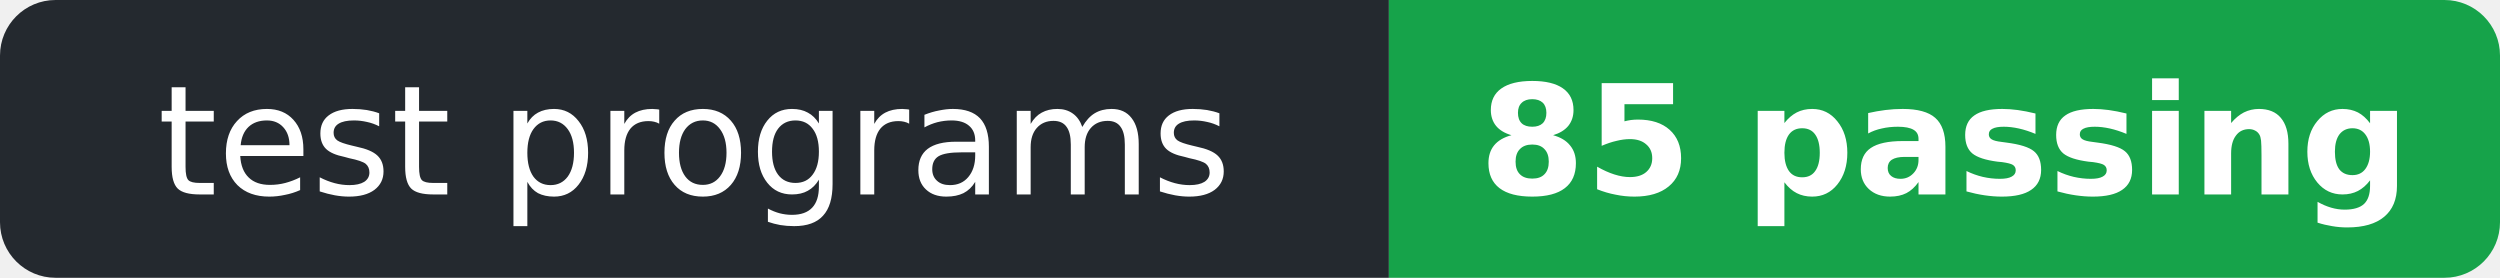
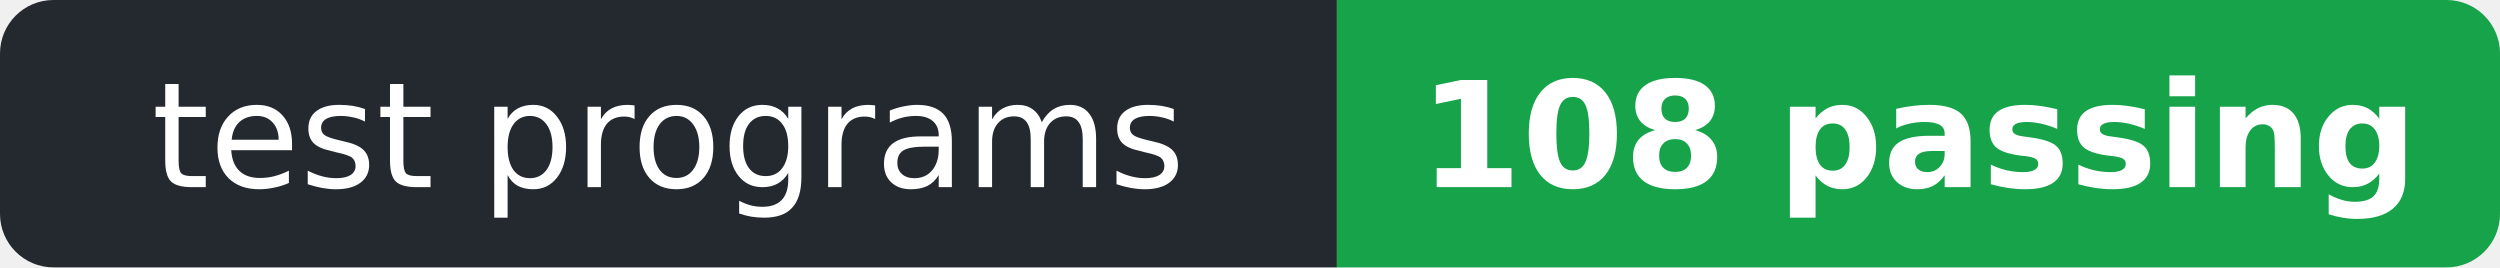
- <svg xmlns="http://www.w3.org/2000/svg" width="180" height="20" role="img" aria-label="test programs: 85 passing">
+ <svg xmlns="http://www.w3.org/2000/svg" width="187" height="20" role="img" aria-label="test programs: 108 passing">
  <clipPath id="r">
-     <rect width="180" height="20" rx="4" />
+     <rect width="187" height="20" rx="4" />
  </clipPath>
  <g clip-path="url(#r)">
    <rect width="100" height="20" fill="#24292f" />
-     <rect x="100" width="80" height="20" fill="#16a34a" />
+     <rect x="100" width="87" height="20" fill="#16a34a" />
  </g>
  <g fill="#fff" font-family="Verdana,'DejaVu Sans',Geneva,sans-serif" font-size="11" text-anchor="middle">
    <text x="50.0" y="14">test programs</text>
-     <text x="140.0" y="14" font-weight="700">85 passing</text>
+     <text x="143.5" y="14" font-weight="700">108 passing</text>
  </g>
</svg>
